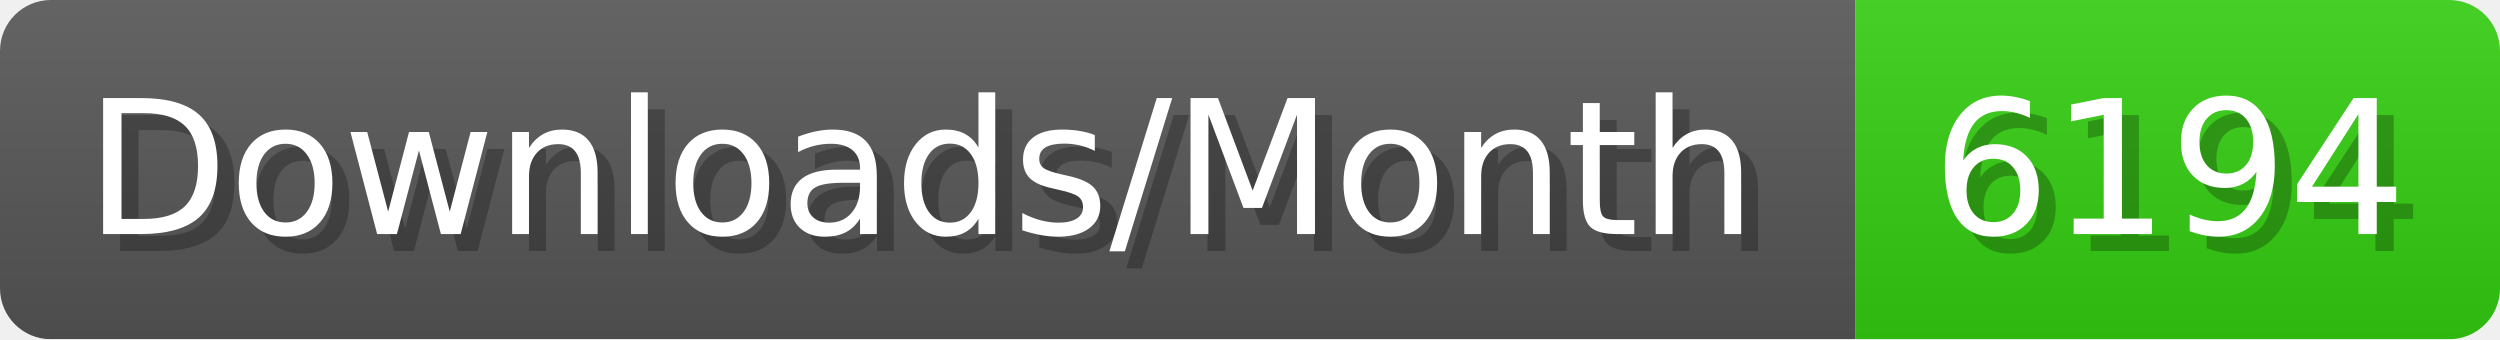
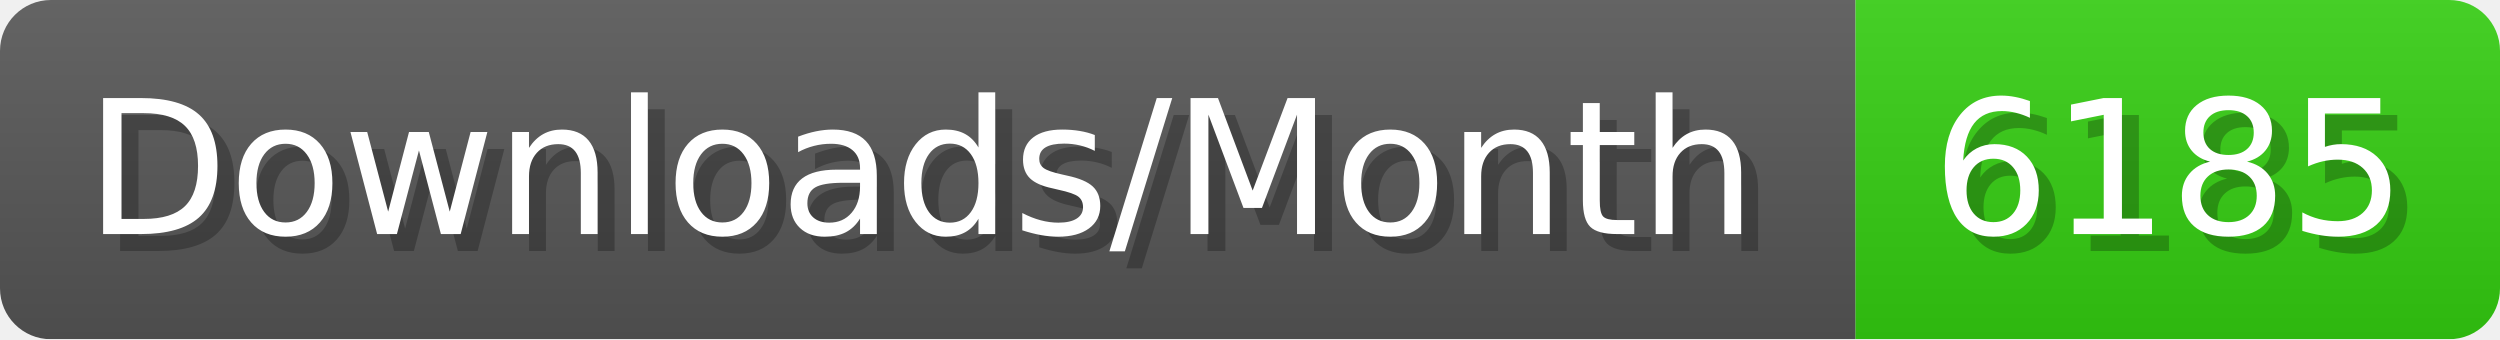
- <svg xmlns="http://www.w3.org/2000/svg" width="147.4" height="20" viewBox="0 0 1474 200" role="img" aria-label="Downloads/Month: 6194">
+ <svg xmlns="http://www.w3.org/2000/svg" width="147.4" height="20" viewBox="0 0 1474 200" role="img" aria-label="Downloads/Month: 6185">
  <linearGradient id="YlXUI" x2="0" y2="100%">
    <stop offset="0" stop-opacity=".1" stop-color="#EEE" />
    <stop offset="1" stop-opacity=".1" />
  </linearGradient>
  <mask id="JHhop">
    <rect width="1474" height="200" rx="30" fill="#FFF" />
  </mask>
  <g mask="url(#JHhop)">
    <rect width="1094" height="200" fill="#555" />
    <rect width="380" height="200" fill="#3C1" x="1094" />
    <rect width="1474" height="200" fill="url(#YlXUI)" />
  </g>
  <g aria-hidden="true" fill="#fff" text-anchor="start" font-family="Verdana,DejaVu Sans,sans-serif" font-size="110">
    <text x="60" y="148" textLength="994" fill="#000" opacity="0.25">Downloads/Month</text>
    <text x="50" y="138" textLength="994">Downloads/Month</text>
-     <text x="1149" y="148" textLength="280" fill="#000" opacity="0.25">6194</text>
-     <text x="1139" y="138" textLength="280">6194</text>
+     <text x="1149" y="148" textLength="280" fill="#000" opacity="0.25">6185</text>
+     <text x="1139" y="138" textLength="280">6185</text>
  </g>
</svg>
